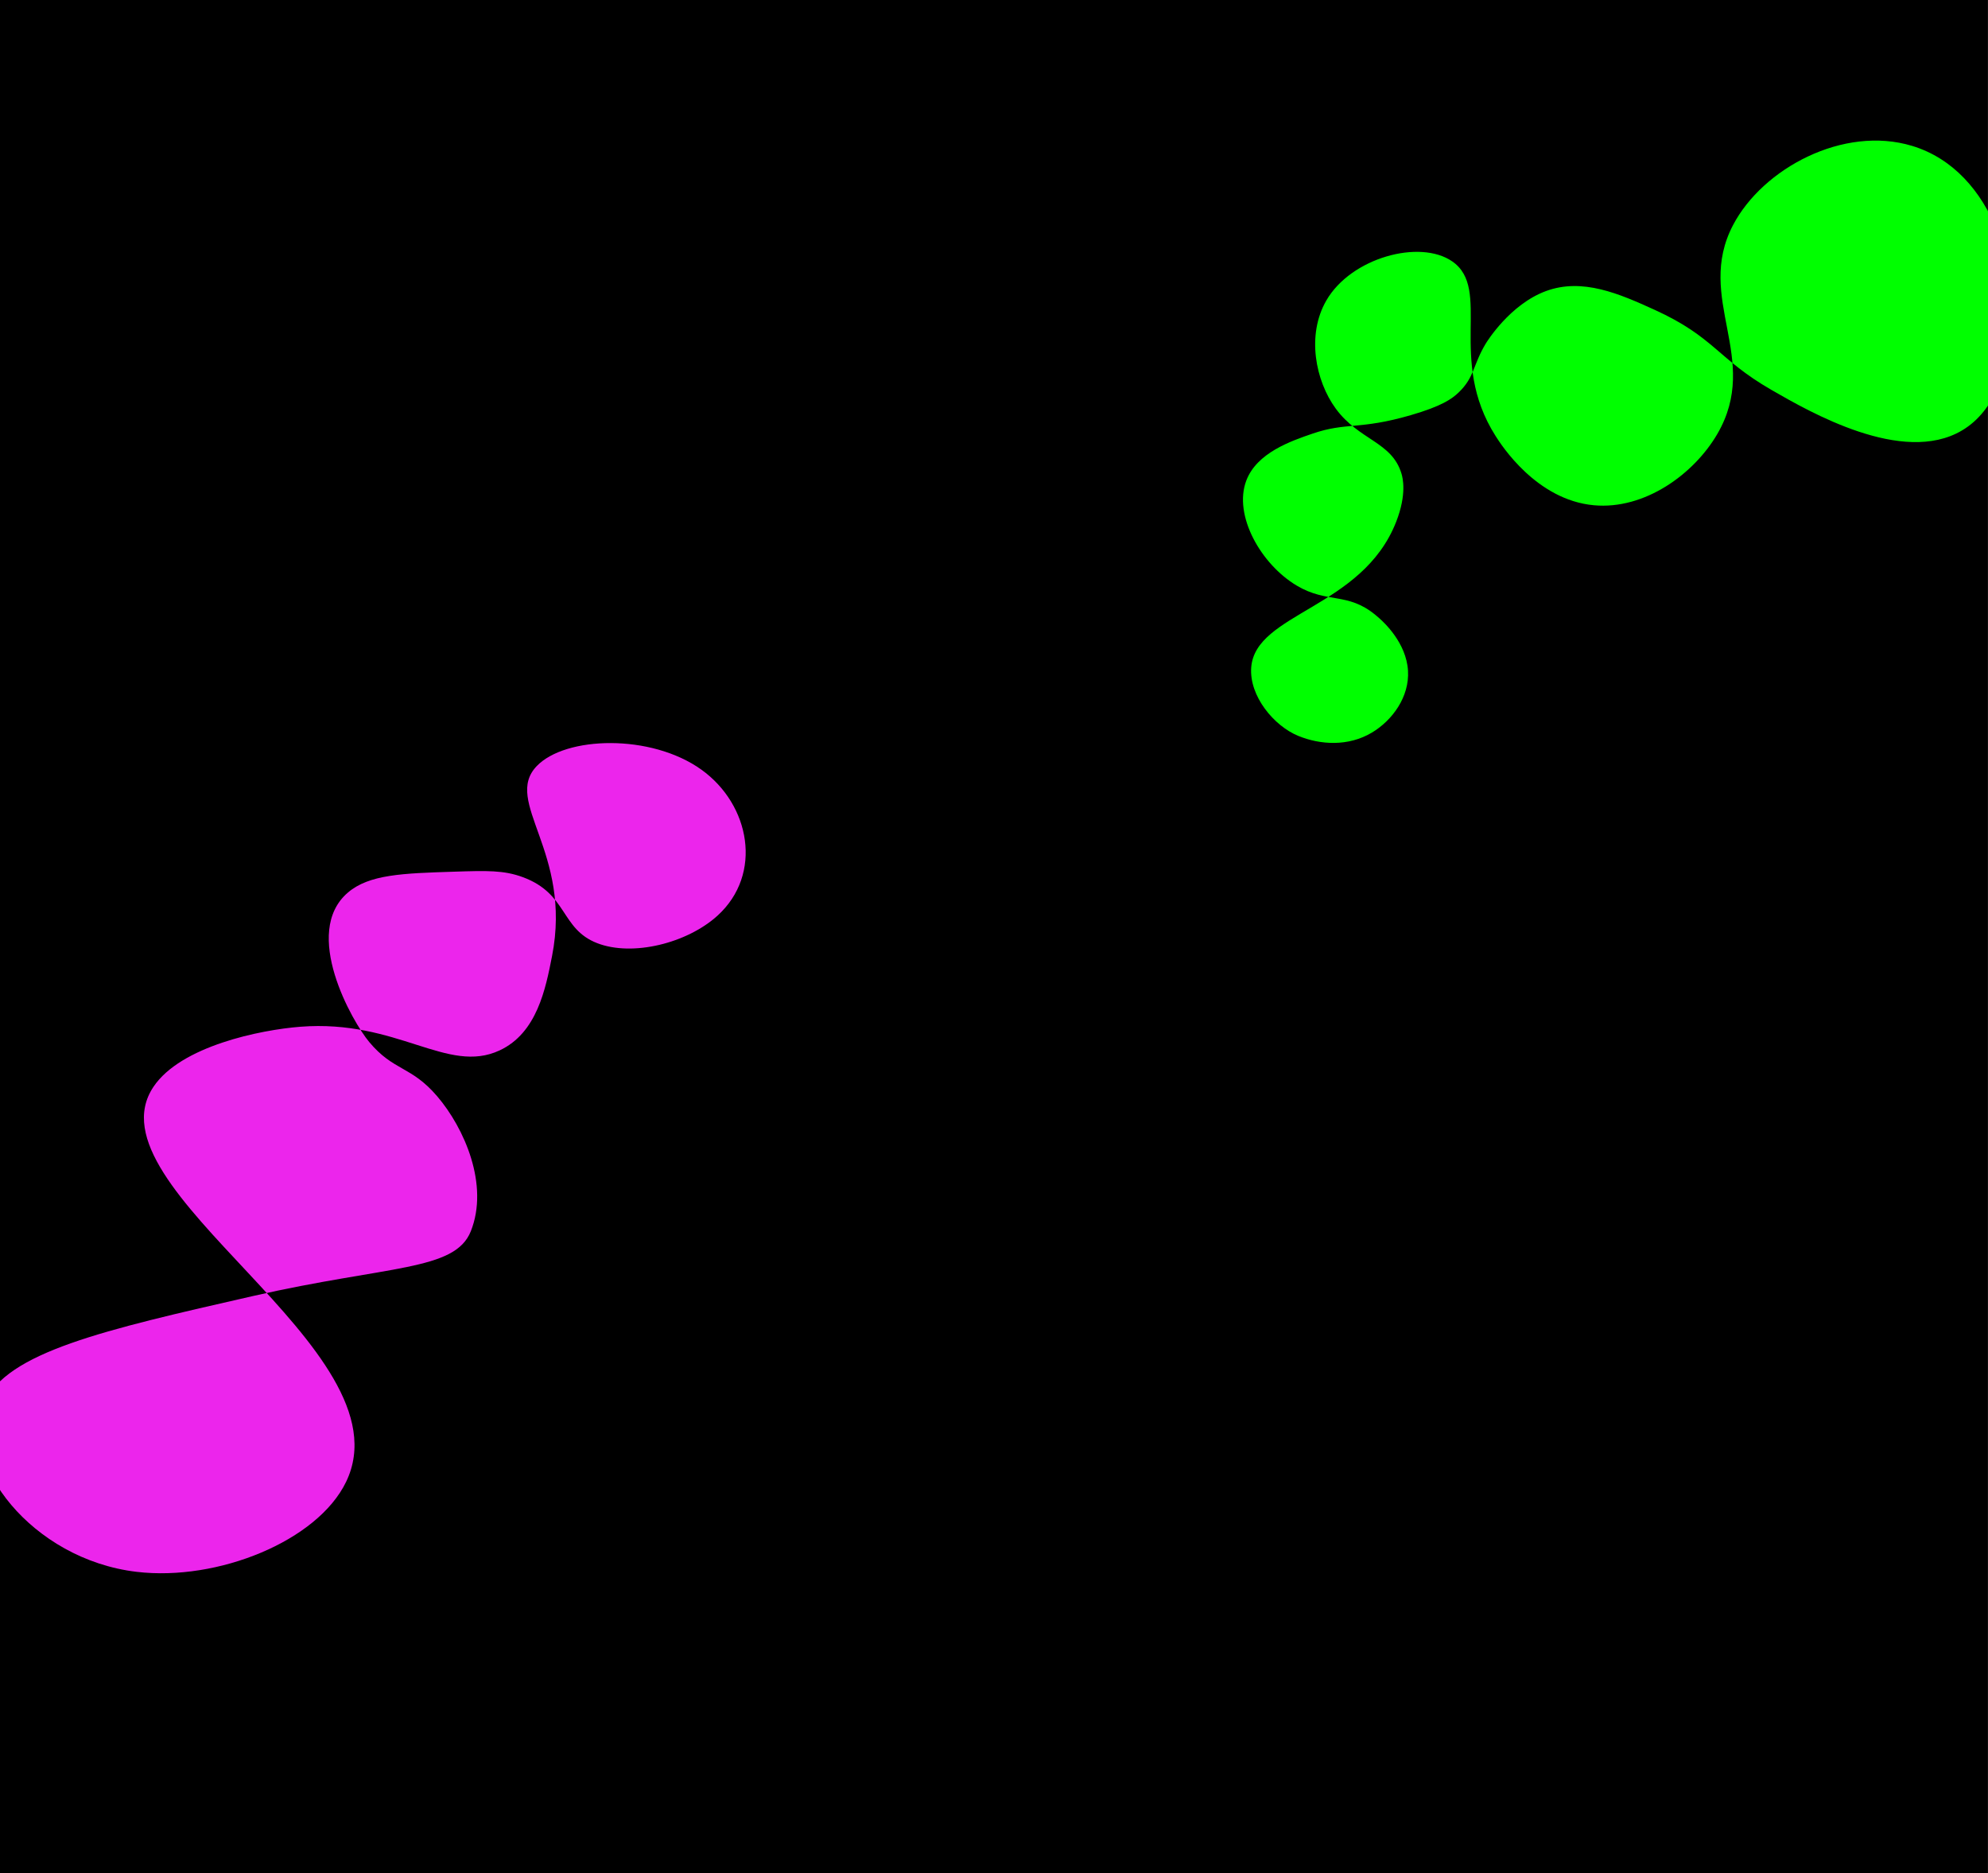
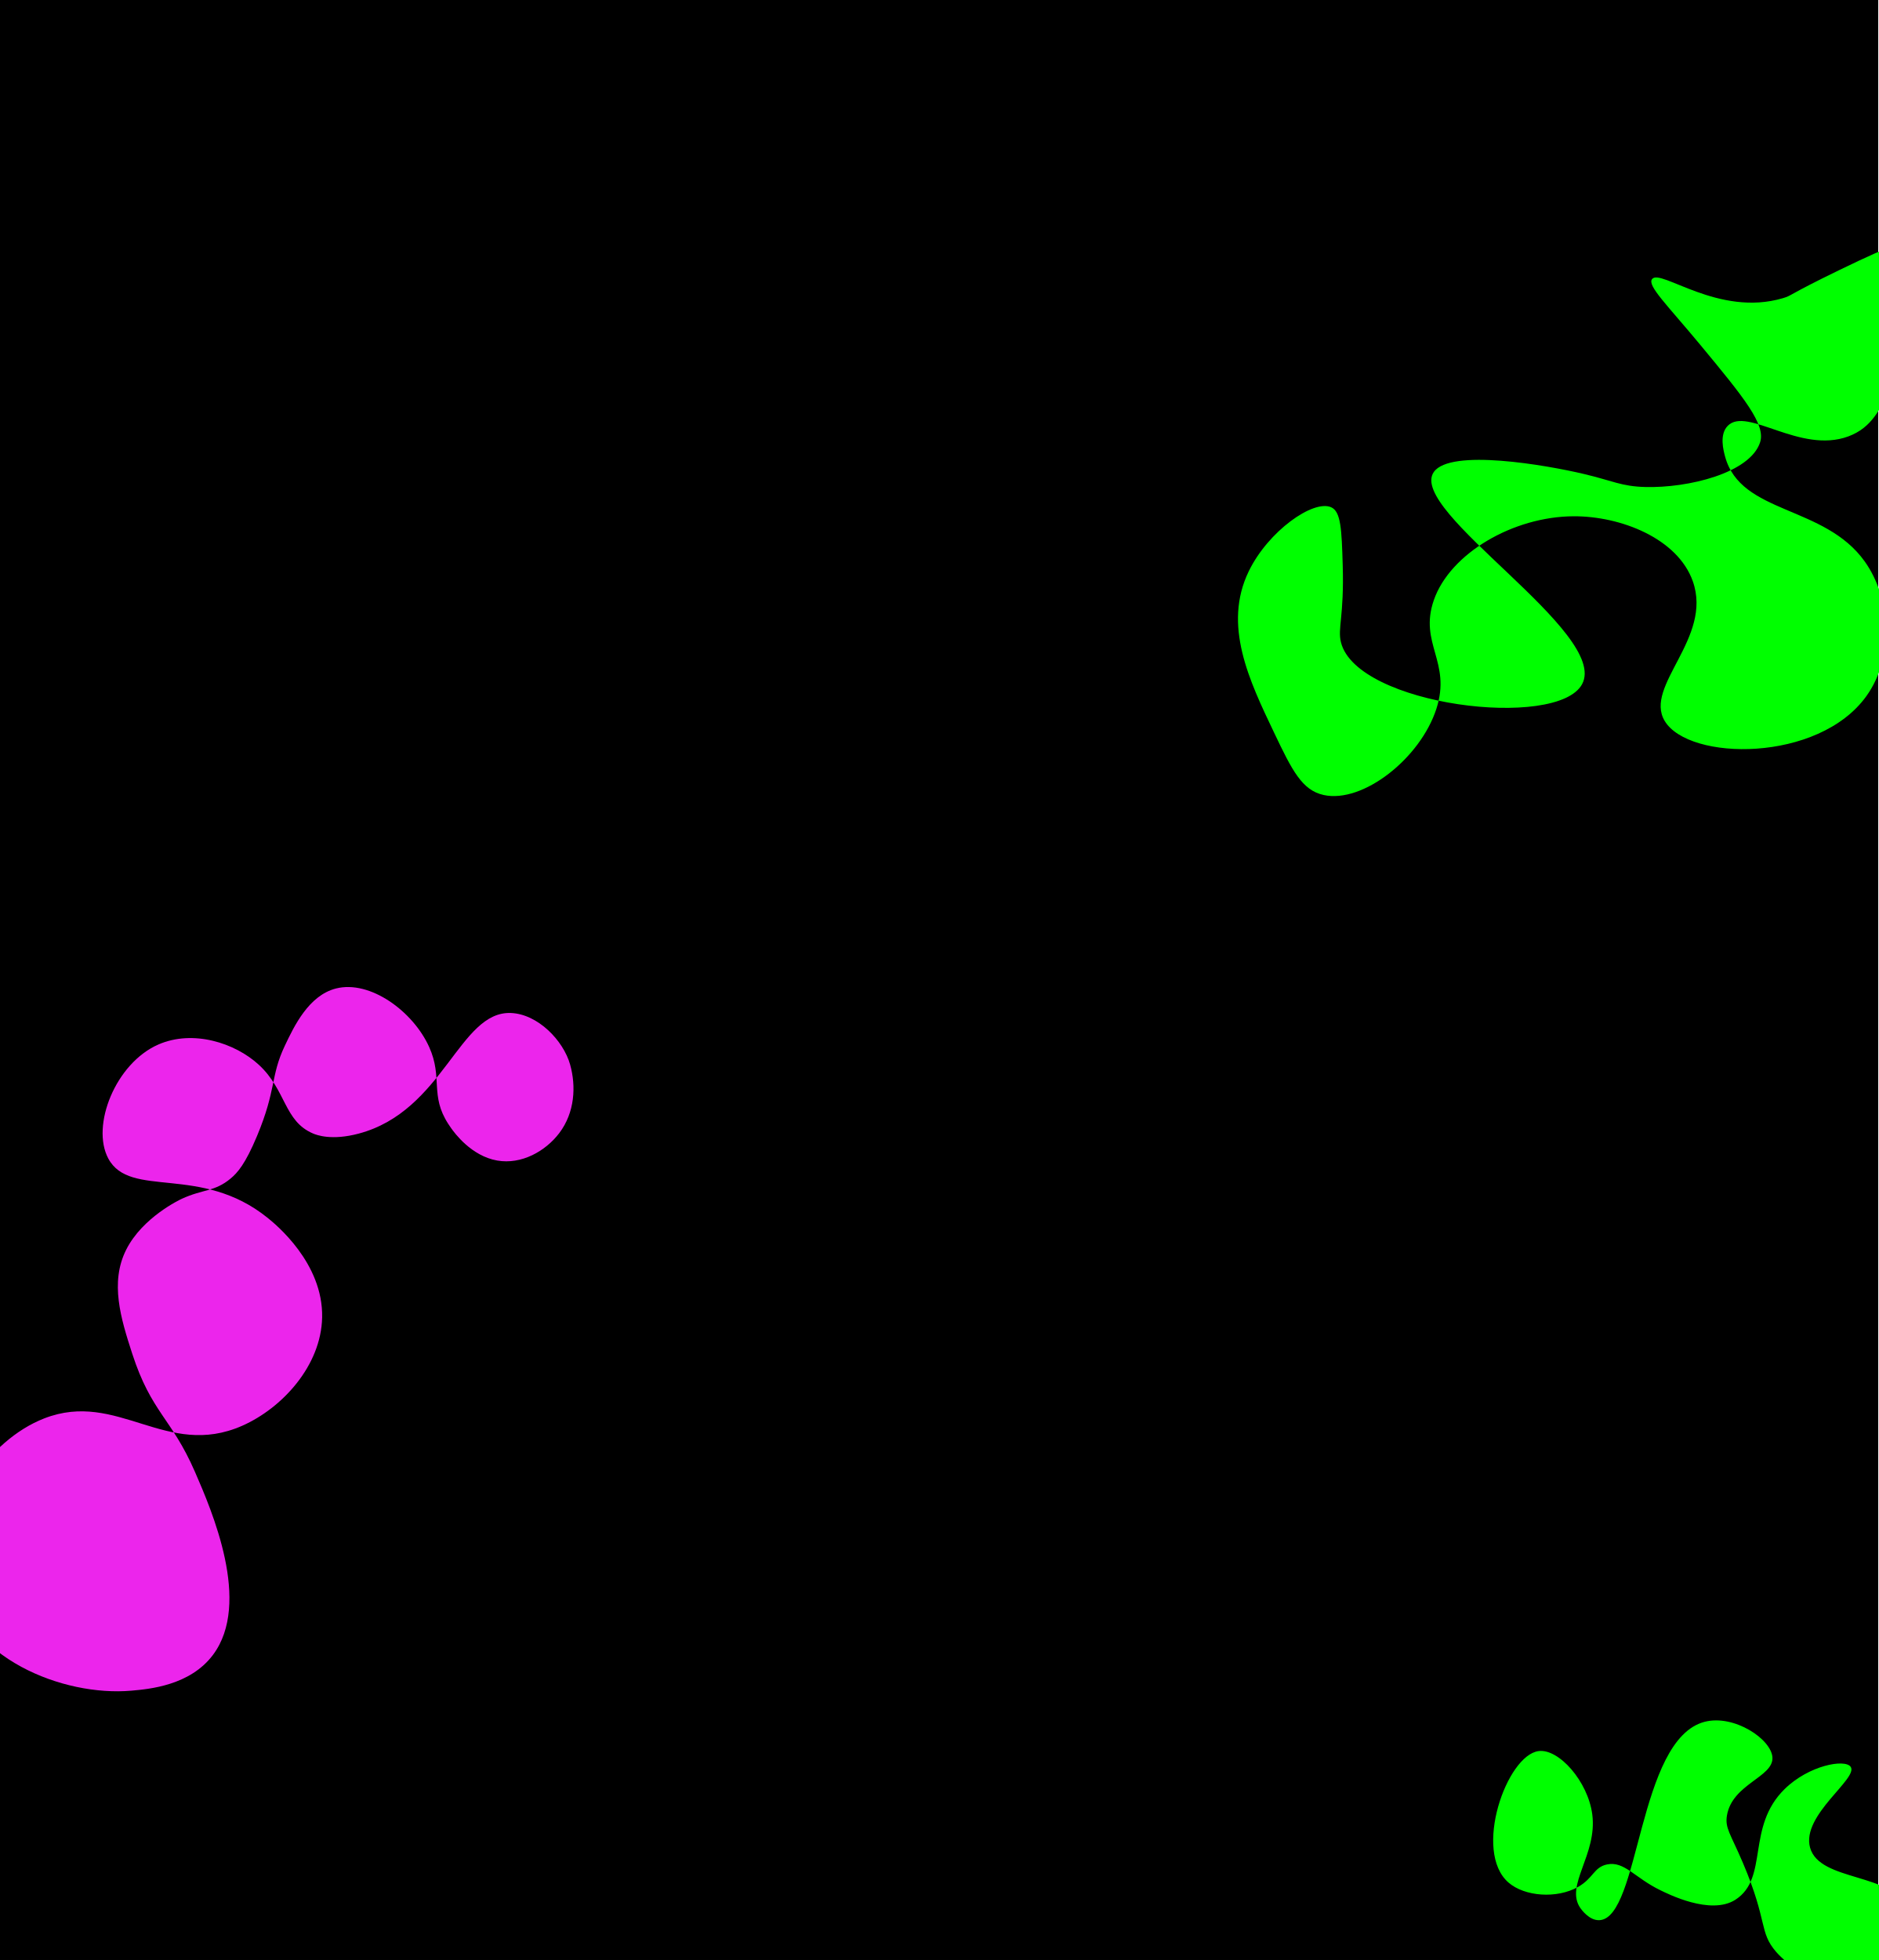
- <svg xmlns="http://www.w3.org/2000/svg" id="Layer_9" data-name="Layer 9" viewBox="0 0 2560 2411">
+ <svg xmlns="http://www.w3.org/2000/svg" id="Layer_9" data-name="Layer 9" viewBox="0 0 2560 2671.03">
  <defs>
    <style>
      .cls-1 {
        fill: lime;
      }

      .cls-2 {
        fill: #ec25ec;
      }
    </style>
  </defs>
-   <rect x="-.05" y="-.49" width="2560" height="2446.51" />
-   <path class="cls-1" d="m1671.97,947.53c28.15,11.47,64.18,13.93,94.71-4.33,26.27-15.71,48.47-46.04,46.43-79.71-2.17-35.87-31-62.18-36.81-67.37-2.31-2.07-4.15-3.58-5.24-4.47-36.01-29.64-61.75-14.23-101.18-37.65-46-27.32-81.97-90.43-64.98-135.26,13.59-35.85,57.61-50.94,85.35-60.45,43.84-15.02,60.03-4.47,126.5-23.79,39.85-11.58,52.87-20.85,61.57-29.18,20.65-19.75,18.37-35.46,34.88-62.87,1.52-2.52,31.21-50.6,77.57-67.69,47-17.32,94.34,3.41,139.86,24.11,77.13,35.08,81.07,63.1,150.35,103.05,49.6,28.6,168.84,97.37,245.26,52.46,44.89-26.38,55.96-80.79,60.87-104.98,18.56-91.3-18.31-229.3-124.85-261.57-88.36-26.76-192.27,29.02-230.52,101.88-49.81,94.89,36.54,171.53-20.34,269.12-30.02,51.5-93.44,97.72-158.93,91.69-74.2-6.84-119.36-77.85-126.55-89.14-62.87-98.85-4.16-189.19-55.91-224.88-41.72-28.77-130.2-4.75-162.06,50.39-25.69,44.45-14.06,103.37,12.07,139.11,30.01,41.05,72.48,42.63,84.75,83.97,1.46,4.92,7.13,26.04-6.87,61.83-43.68,111.67-181.49,117.16-186.68,187.64-2.7,36.63,29.15,75.22,60.74,88.09Z" />
-   <path class="cls-2" d="m197.62,1399.29c-88.25,131.63,330.47,337.6,248.1,508.53-36.85,76.46-165.47,128.29-269.67,115.96-136.04-16.1-229.38-141.43-196.36-217.04,28.75-65.84,153.41-94.21,346-138.06,174.71-39.77,260.11-32.03,280.6-83.45,23.77-59.65-8.27-132.75-43.22-173.65-33.87-39.63-56.01-32.11-87.7-70.08-21.39-25.62-87.53-140.92-27.34-192.33,27.38-23.39,70.57-24.76,136.59-26.86,42.34-1.35,64.11-2.04,88.71,7.07,57.99,21.46,48.24,66.46,95.58,84.91,45.45,17.7,115.97.21,155.12-35.44,58.48-53.25,42.3-142.73-20.95-187.99-64.96-46.48-175.07-43.07-211.97-4.46-43.96,46,46.1,110.38,19.77,244.59-8.28,42.22-19.41,98.95-67.44,121.39-67.43,31.51-131.3-40.25-256.84-30.41-51.09,4.01-153.76,24.77-188.99,77.32Z" />
+   <rect x="-.05" y="-.49" width="2560" height="2671.51" />
+   <path class="cls-2" d="m777.04,1450.76c8.23,29.27,6.61,65.34-14.96,93.62-18.57,24.33-51.2,42.98-84.43,37.16-35.4-6.19-58.29-37.8-62.8-44.16-1.79-2.53-3.09-4.53-3.86-5.71-25.4-39.12-7.19-62.96-26.02-104.78-21.96-48.78-80.63-91.63-127.09-79.8-37.16,9.46-57.1,51.5-69.67,78-19.86,41.87-11.21,59.15-37.89,123.02-16,38.3-26.67,50.19-35.93,57.9-21.95,18.3-37.31,14.26-66.4,27.58-2.68,1.22-53.79,25.31-75.99,69.45-22.51,44.75-7.23,94.12,8.21,141.69,26.17,80.59,53.57,87.66,85.47,160.99,22.84,52.5,77.74,178.73,24.52,249.61-31.27,41.64-86.58,46.5-111.17,48.67-92.81,8.17-225.79-44.01-245.85-153.5-16.65-90.82,50.48-187.78,127.18-217.58,99.89-38.81,166.32,55.62,269.7,10.09,54.55-24.03,107.62-81.84,109-147.6,1.56-74.5-63.91-127.37-74.33-135.78-91.14-73.6-187.52-25.44-217.15-80.87-23.89-44.69,9.94-129.91,68.32-155.36,47.06-20.52,104.3-2.33,136.87,27.65,37.41,34.44,34.2,76.82,73.9,93.66,4.72,2,25.07,10.02,62.21.14,115.88-30.83,136.85-167.15,207.47-164.37,36.7,1.45,71.46,37.44,80.7,70.27Z" />
+   <path class="cls-1" d="m1736.67,998.71c24.37,51.12,37.85,78.26,67.5,84.72,53.44,11.64,131.69-49.97,153.56-117.51,20.8-64.26-24.07-88.67-3.51-148.03,22.09-63.78,108.19-113.95,190.41-114.33,64.44-.3,141.84,30.15,162.57,88.52,27.54,77.58-67.04,142.5-38.31,190.4,32.93,54.9,209.62,57.09,274.89-33.82,38.52-53.65,33.5-133.14-2.01-183.19-55.09-77.66-169.14-64.11-190.55-143.25-2.24-8.27-8.12-30.01,3.63-41.95,26.28-26.73,98.27,38.81,164.3,14.46,64.86-23.92,47.78-106.47,118.1-140.33,62.22-29.96,144.09,1.69,188.73,38.64,15.49,12.82,49.52,40.98,56.52,89.07,9.49,65.14-33.58,146.52-100.52,166.06-78.62,22.94-166.28-46.4-179.19-115.76-19.01-102.13,127.35-186.57,90.95-259.51-13.45-26.95-47.3-43.23-74.97-45.45-16.91-1.36-33.2,2.4-111.74,40.52-71.74,34.81-63.94,34.48-76.98,38.36-87.79,26.1-166.79-40.82-178.33-26.03-6.95,8.91,20.34,34.93,65.97,89.99,59.57,71.89,89.19,108.32,81.21,132.58-13.75,41.83-97.99,62.34-156.32,60.81-32.96-.86-44.22-8.41-84.2-17.85-50.81-11.99-181.52-34.92-204.16-2.6-37.09,52.95,240.34,219.29,202,289.31-34.05,62.2-306.78,29.19-328.53-57.08-4.88-19.34,4.46-35.02,2.36-105.45-1.44-48.52-2.44-72.9-15.78-78.75-24.35-10.67-85.6,32.38-112.21,87.1-35.85,73.73.75,149.34,34.61,220.36Z" />
+   <path class="cls-1" d="m2323.49,2346.38c-91.79,23.58-88.01,268.02-143.69,270.39-13.77.59-24.51-14.63-25.68-16.29-21.93-31.06,23.27-72.75,16.07-127.84-5.88-45.03-45.58-89.91-73.15-86.32-43.59,5.68-89.8,136.84-41.04,179.17,21.99,19.09,65.91,22.38,94.9,5.91,20.89-11.87,21.38-26.82,39.31-30.57,23.76-4.97,37.63,18.21,73.04,35.24,8.73,4.2,68.1,34.71,102.09,12.78,45.94-29.64,14.11-98.92,67.04-150.8,33.05-32.4,82.08-41.27,89.93-30.36,11.31,15.7-67.52,65.87-55.29,110.17,13.06,47.28,114.87,33.63,130.78,83.55,10.83,33.98-21.84,85.8-65.84,99.19-58.76,17.88-107.84-36.77-111.01-40.44-23.96-27.71-10.96-40.42-45.35-121.25-17.09-40.16-24.73-47.46-21.86-64.79,7.14-43.05,63.28-52.18,62.01-78.92-1.18-24.97-52.13-59.12-92.28-48.8Z" />
</svg>
